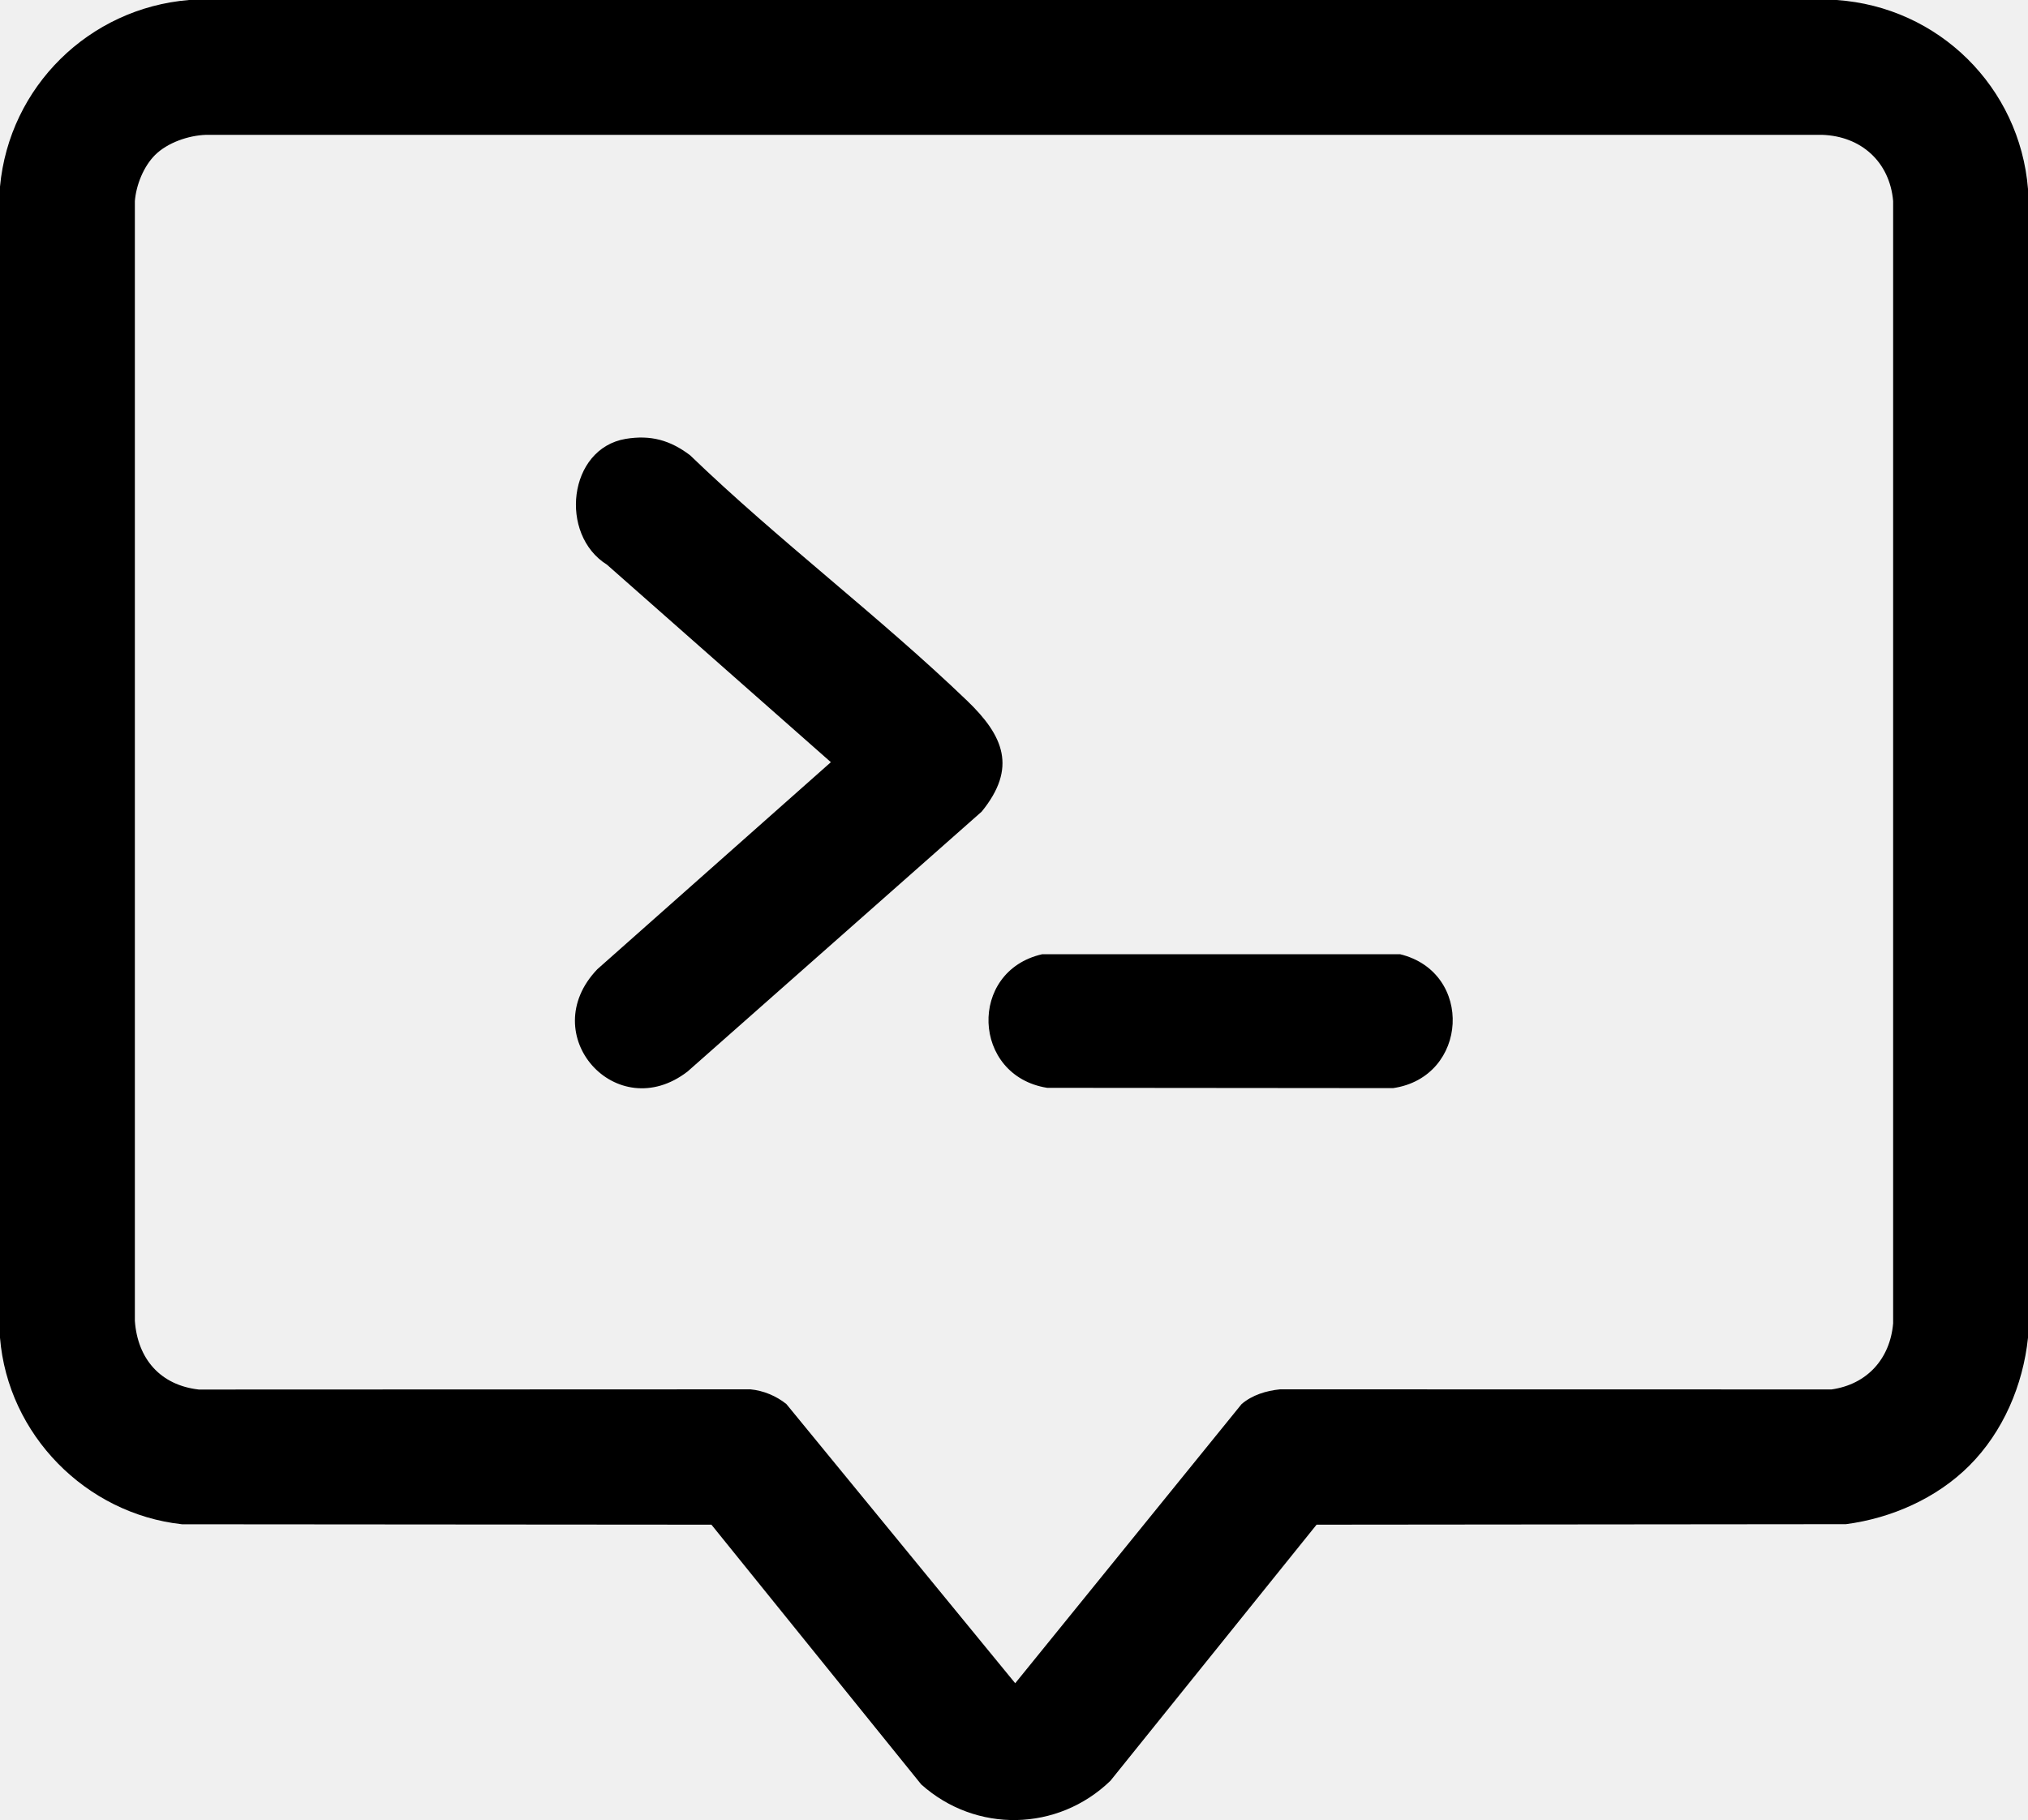
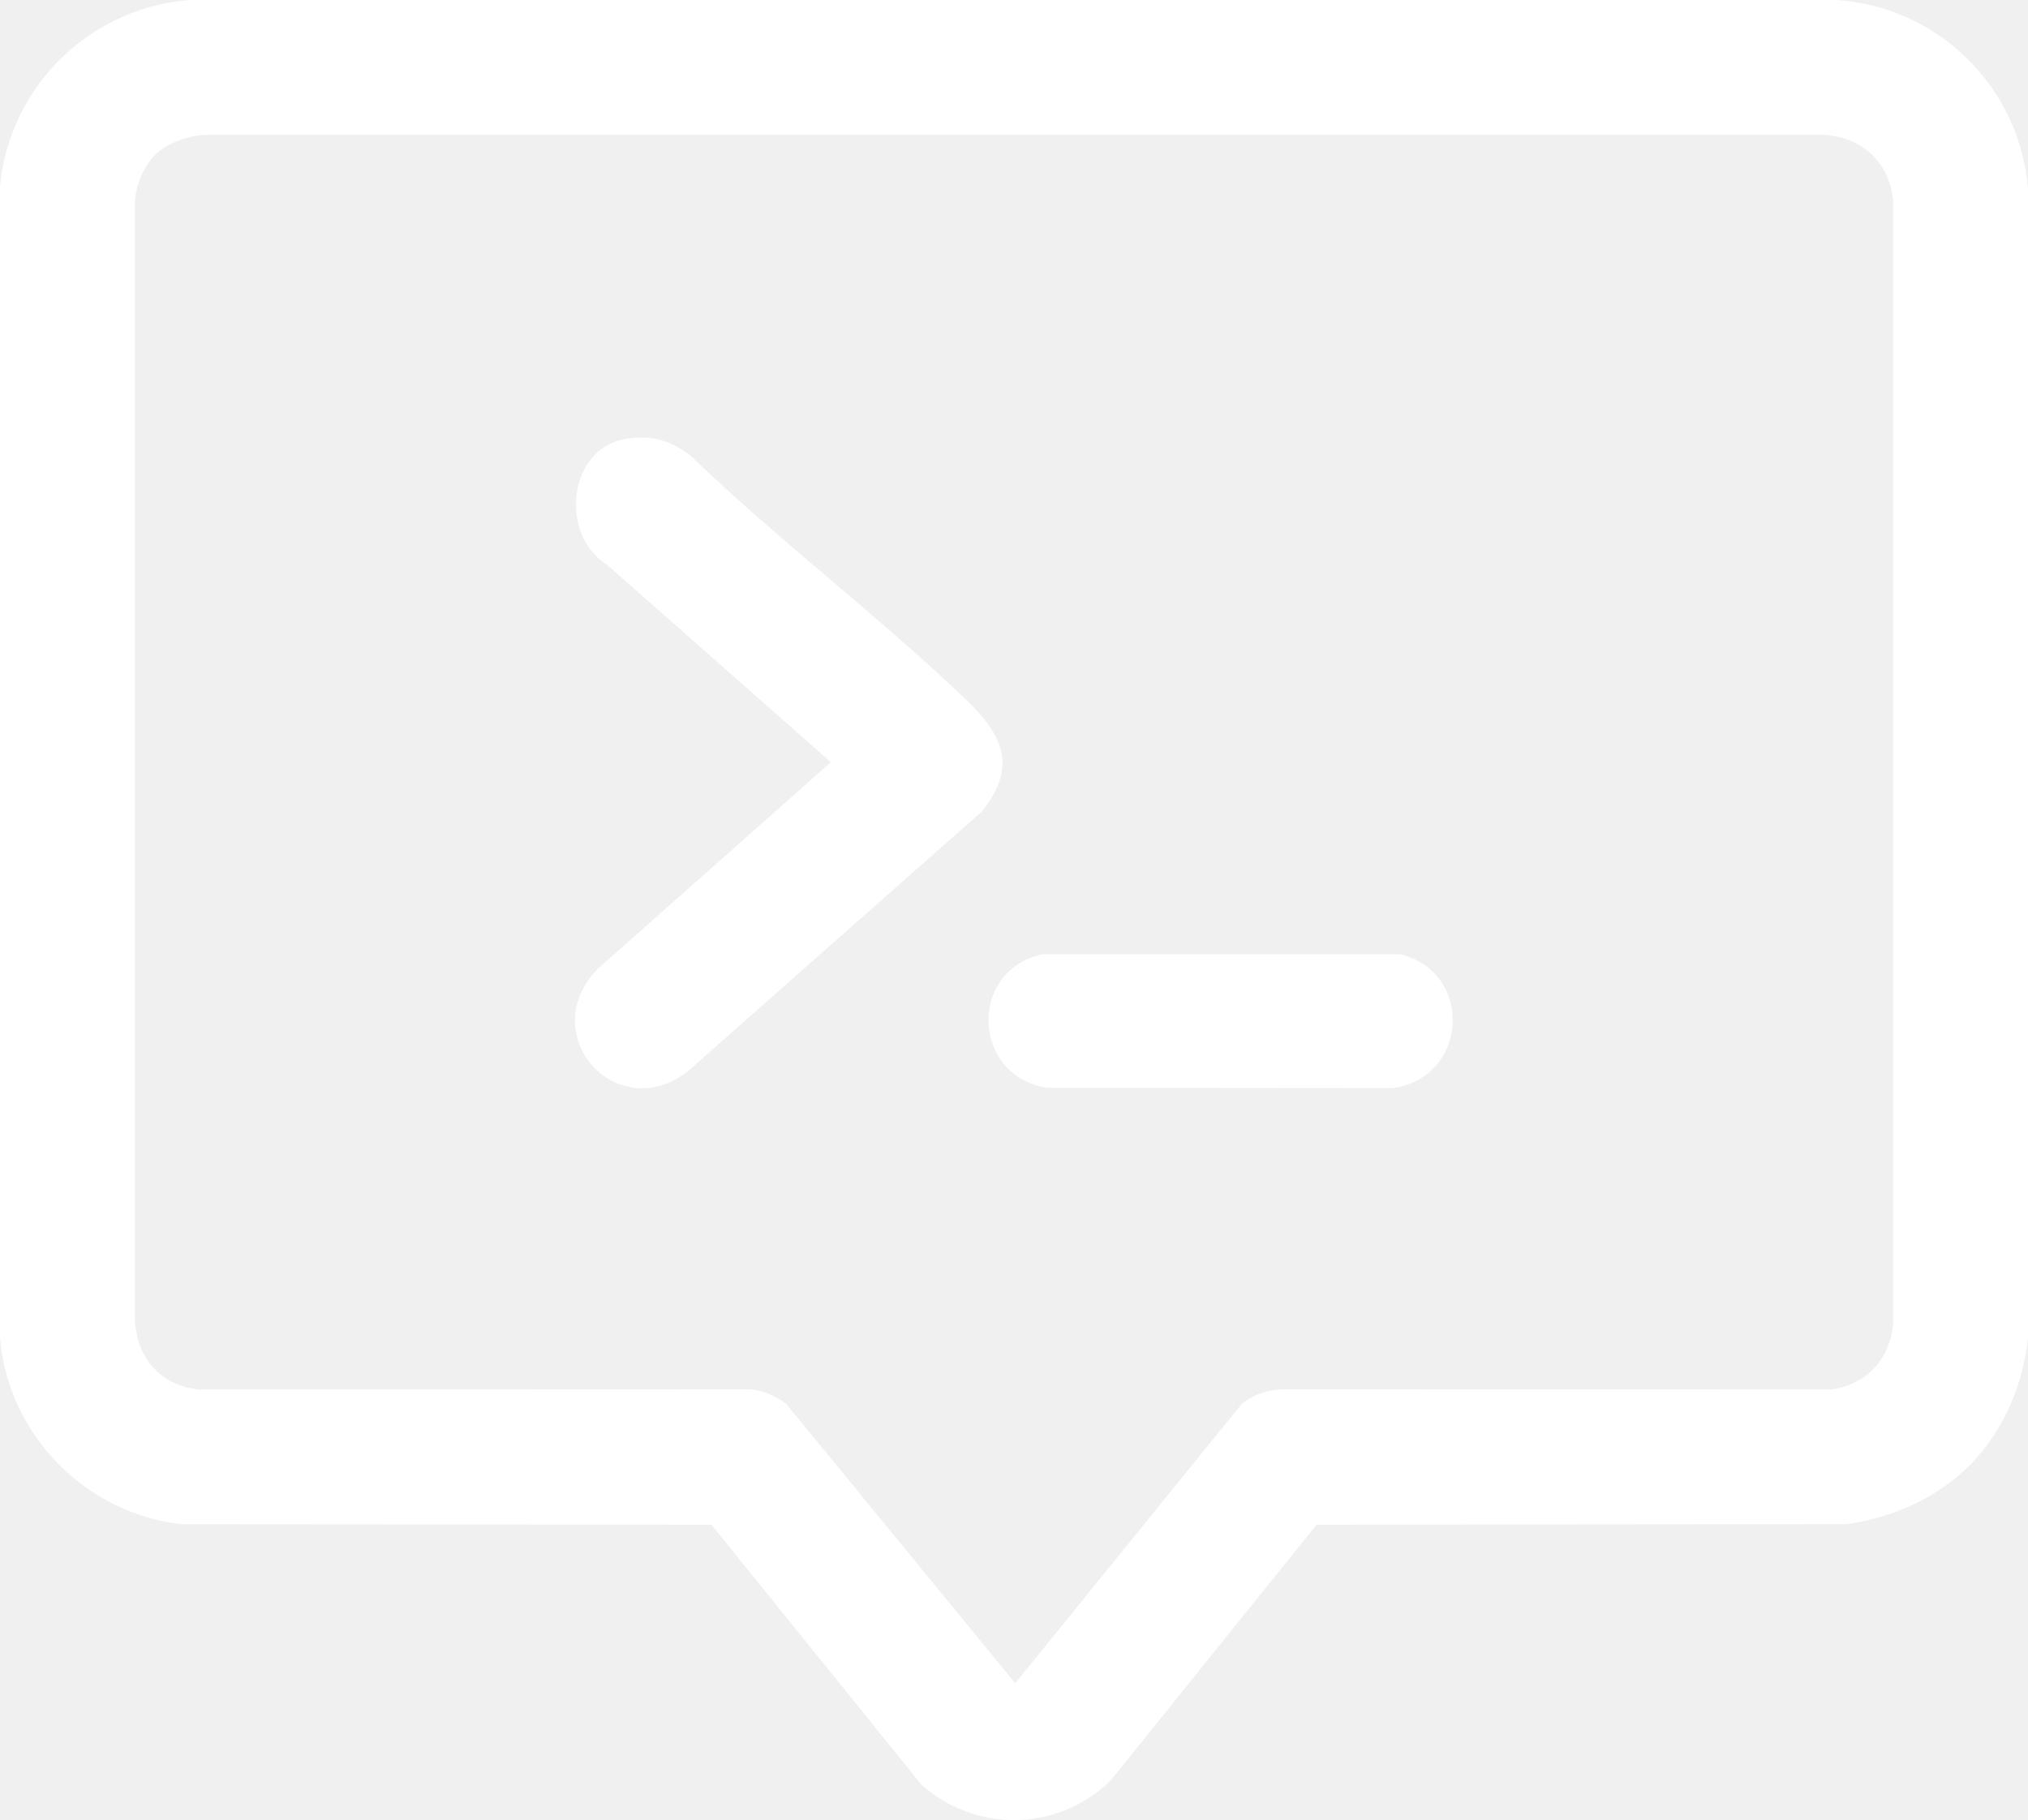
<svg xmlns="http://www.w3.org/2000/svg" width="20" height="17.952" viewBox="0 0 20 17.952" fill="none">
-   <path d="M 18.111 0 C 19.119 0.068 19.919 0.86 20 1.864 L 20 13.195 C 19.951 13.663 19.754 14.124 19.421 14.457 C 19.1 14.778 18.654 14.975 18.205 15.034 L 12.984 15.039 L 10.951 17.565 C 10.431 18.068 9.623 18.083 9.085 17.601 L 7.016 15.039 L 1.795 15.035 C 0.845 14.931 0.078 14.151 0 13.195 L 0 1.841 C 0.091 0.856 0.878 0.081 1.864 0 L 18.111 0 Z M 2.031 1.33 C 1.859 1.336 1.653 1.406 1.529 1.529 C 1.416 1.642 1.343 1.824 1.33 1.983 L 1.33 13.029 C 1.357 13.405 1.583 13.663 1.96 13.706 L 7.4 13.704 C 7.529 13.716 7.655 13.769 7.755 13.849 L 10.012 16.603 L 12.245 13.849 C 12.351 13.759 12.487 13.718 12.624 13.704 L 18.063 13.705 C 18.412 13.655 18.64 13.404 18.67 13.053 L 18.67 1.983 C 18.636 1.596 18.354 1.343 17.97 1.33 L 2.031 1.33 Z M 13.807 9.412 C 14.538 9.59 14.482 10.625 13.738 10.733 L 10.327 10.73 C 9.584 10.612 9.544 9.578 10.279 9.412 L 13.807 9.412 Z M 6.17 4.329 C 6.418 4.288 6.609 4.342 6.805 4.49 C 7.675 5.329 8.669 6.077 9.538 6.912 C 9.898 7.258 10.033 7.574 9.681 8.006 L 6.781 10.569 C 6.08 11.11 5.271 10.207 5.891 9.56 L 8.194 7.518 L 5.986 5.57 C 5.51 5.273 5.602 4.425 6.17 4.329 Z" fill="currentColor" fill-rule="nonzero" />
+   <path d="M 18.111 0 C 19.119 0.068 19.919 0.86 20 1.864 L 20 13.195 C 19.951 13.663 19.754 14.124 19.421 14.457 C 19.1 14.778 18.654 14.975 18.205 15.034 L 12.984 15.039 L 10.951 17.565 C 10.431 18.068 9.623 18.083 9.085 17.601 L 7.016 15.039 L 1.795 15.035 C 0.845 14.931 0.078 14.151 0 13.195 L 0 1.841 C 0.091 0.856 0.878 0.081 1.864 0 L 18.111 0 Z M 2.031 1.33 C 1.859 1.336 1.653 1.406 1.529 1.529 C 1.416 1.642 1.343 1.824 1.33 1.983 L 1.33 13.029 C 1.357 13.405 1.583 13.663 1.96 13.706 L 7.4 13.704 C 7.529 13.716 7.655 13.769 7.755 13.849 L 10.012 16.603 L 12.245 13.849 C 12.351 13.759 12.487 13.718 12.624 13.704 L 18.063 13.705 C 18.412 13.655 18.64 13.404 18.67 13.053 L 18.67 1.983 C 18.636 1.596 18.354 1.343 17.97 1.33 L 2.031 1.33 Z M 13.807 9.412 C 14.538 9.59 14.482 10.625 13.738 10.733 L 10.327 10.73 C 9.584 10.612 9.544 9.578 10.279 9.412 L 13.807 9.412 Z M 6.17 4.329 C 6.418 4.288 6.609 4.342 6.805 4.49 C 7.675 5.329 8.669 6.077 9.538 6.912 C 9.898 7.258 10.033 7.574 9.681 8.006 L 6.781 10.569 C 6.08 11.11 5.271 10.207 5.891 9.56 L 8.194 7.518 L 5.986 5.57 C 5.51 5.273 5.602 4.425 6.17 4.329 Z" fill="#FFFFFF" fill-rule="nonzero" />
</svg>
